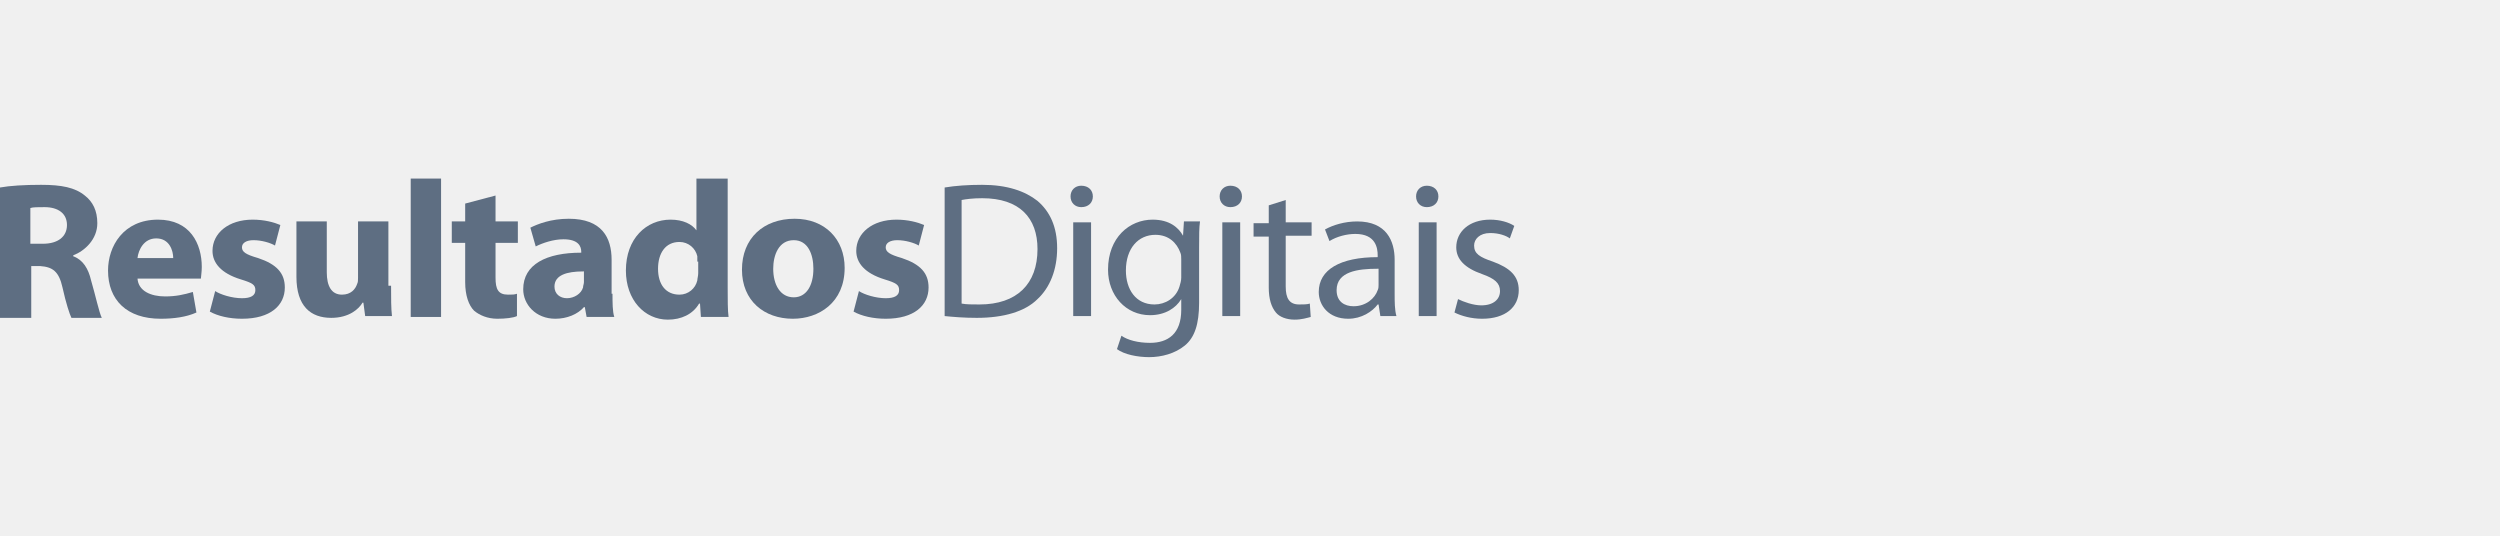
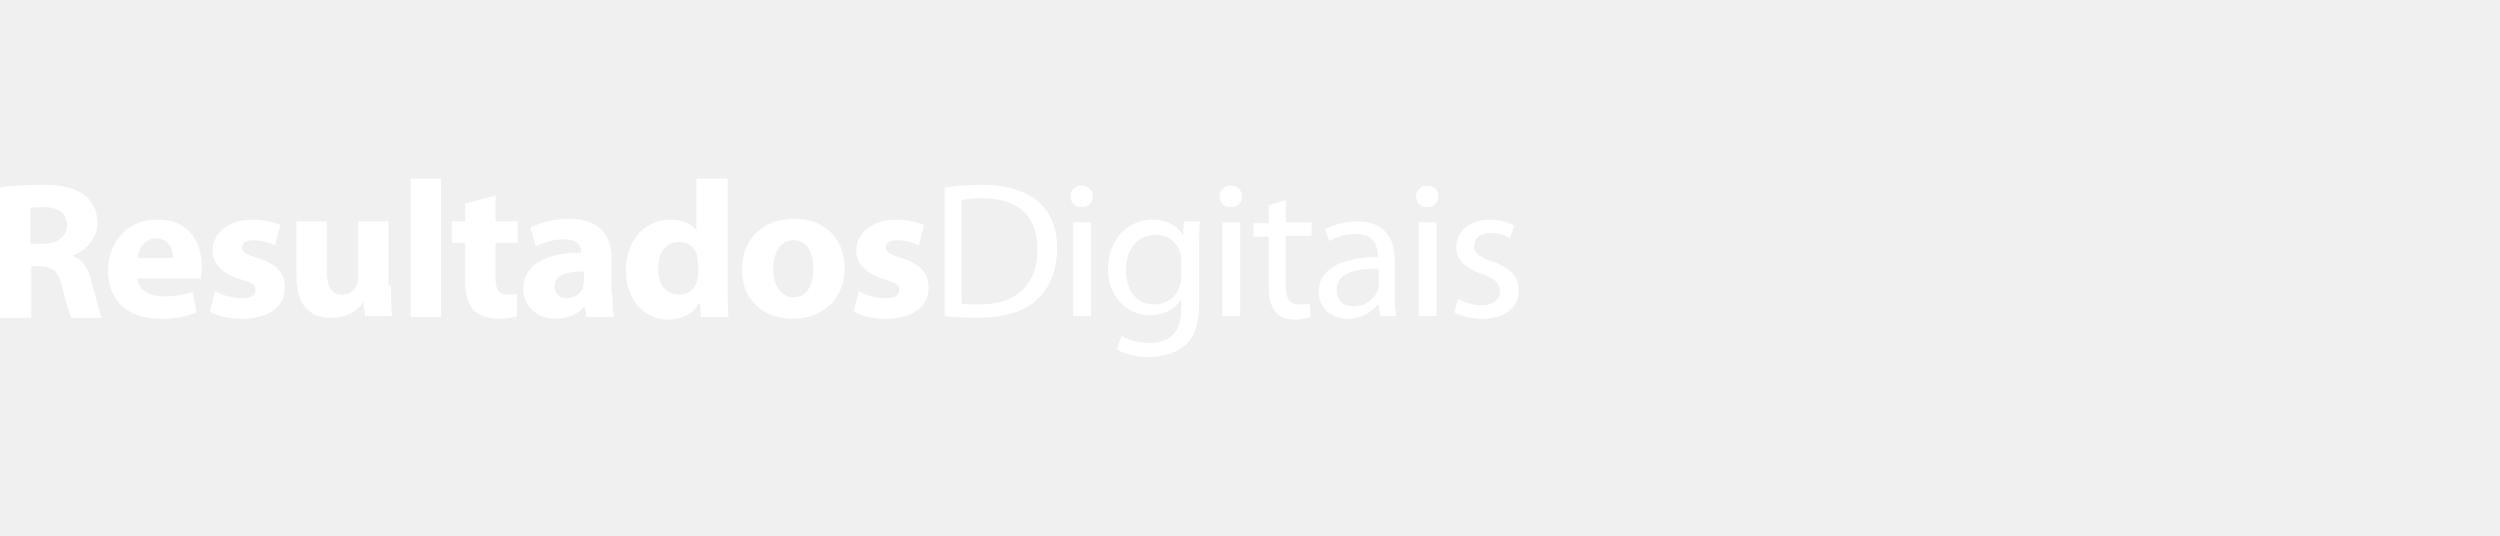
<svg xmlns="http://www.w3.org/2000/svg" version="1.1" id="Layer_1" x="0px" y="0px" viewBox="0 0 280 60" style="enable-background:new 0 0 280 60;" xml:space="preserve">
  <style type="text/css">
- 	.st0{fill:#5e6e82;}
+ 	.st0{fill:#ffffff;}
</style>
  <g>
    <g>
      <path class="st0" d="M0,21c1.1-0.2,2.7-0.3,4.6-0.3c2.3,0,3.8,0.3,4.9,1.2c0.9,0.7,1.4,1.7,1.4,3.1c0,1.8-1.4,3.1-2.7,3.6v0.1    c1.1,0.4,1.7,1.4,2,2.7c0.5,1.7,0.9,3.6,1.2,4.2H8c-0.2-0.4-0.6-1.6-1-3.4c-0.4-1.8-1.1-2.3-2.5-2.4h-1v5.8H0V21z M3.4,27.3h1.4    c1.7,0,2.7-0.8,2.7-2.1c0-1.3-1-2-2.5-2c-0.8,0-1.3,0-1.6,0.1V27.3z" />
      <path class="st0" d="M15.4,31.2c0.1,1.4,1.5,2,3.1,2c1.2,0,2.1-0.2,3.1-0.5L22,35c-1.1,0.5-2.5,0.7-4,0.7c-3.8,0-5.9-2.1-5.9-5.4    c0-2.7,1.7-5.7,5.6-5.7c3.6,0,4.9,2.7,4.9,5.3c0,0.6-0.1,1.1-0.1,1.3H15.4z M19.4,28.9c0-0.8-0.4-2.2-1.9-2.2    c-1.4,0-2,1.3-2.1,2.2H19.4z" />
      <path class="st0" d="M24.1,32.6c0.6,0.4,1.9,0.8,3,0.8c1,0,1.5-0.3,1.5-0.9c0-0.6-0.3-0.8-1.6-1.2c-2.3-0.7-3.2-1.9-3.2-3.2    c0-2,1.8-3.5,4.5-3.5c1.3,0,2.4,0.3,3.1,0.6l-0.6,2.3c-0.5-0.3-1.5-0.6-2.4-0.6c-0.8,0-1.3,0.3-1.3,0.8c0,0.5,0.4,0.8,1.8,1.2    c2.1,0.7,3,1.7,3,3.3c0,2-1.6,3.5-4.8,3.5c-1.4,0-2.7-0.3-3.6-0.8L24.1,32.6z" />
      <path class="st0" d="M43.8,32c0,1.4,0,2.5,0.1,3.4h-3l-0.2-1.5h-0.1c-0.4,0.7-1.5,1.7-3.5,1.7c-2.3,0-3.9-1.3-3.9-4.6v-6.2h3.4    v5.7c0,1.5,0.5,2.5,1.7,2.5c1,0,1.5-0.6,1.7-1.2c0.1-0.2,0.1-0.4,0.1-0.7v-6.3h3.4V32z" />
      <path class="st0" d="M46,20h3.4v15.5H46V20z" />
      <path class="st0" d="M55.5,21.9v2.9H58v2.4h-2.5v3.9c0,1.3,0.3,1.9,1.4,1.9c0.5,0,0.7,0,1-0.1l0,2.5c-0.4,0.2-1.3,0.3-2.2,0.3    c-1.1,0-2-0.4-2.6-0.9c-0.6-0.6-1-1.7-1-3.2v-4.4h-1.5v-2.4h1.5v-2L55.5,21.9z" />
      <path class="st0" d="M68.6,32.9c0,1,0,2,0.2,2.6h-3.1l-0.2-1.1h-0.1c-0.7,0.8-1.9,1.3-3.2,1.3c-2.2,0-3.6-1.6-3.6-3.3    c0-2.8,2.6-4.1,6.5-4.1v-0.1c0-0.6-0.3-1.4-2-1.4c-1.1,0-2.3,0.4-3.1,0.8l-0.6-2.1c0.8-0.4,2.3-1,4.3-1c3.7,0,4.8,2.1,4.8,4.6    V32.9z M65.3,30.4c-1.8,0-3.2,0.4-3.2,1.7c0,0.8,0.6,1.3,1.4,1.3c0.8,0,1.6-0.5,1.8-1.2c0-0.2,0.1-0.4,0.1-0.6V30.4z" />
      <path class="st0" d="M81.5,20v12.3c0,1.2,0,2.5,0.1,3.2h-3.1l-0.1-1.5h-0.1c-0.7,1.2-2,1.8-3.5,1.8c-2.6,0-4.7-2.2-4.7-5.5    c0-3.6,2.3-5.7,5-5.7c1.4,0,2.4,0.5,2.9,1.2h0V20H81.5z M78.1,29.3c0-0.2,0-0.4,0-0.6c-0.2-0.9-1-1.6-2-1.6c-1.6,0-2.4,1.3-2.4,3    c0,1.8,0.9,2.9,2.4,2.9c1,0,1.8-0.7,2-1.6c0-0.2,0.1-0.5,0.1-0.8V29.3z" />
      <path class="st0" d="M94.6,30c0,3.9-2.9,5.7-5.8,5.7c-3.2,0-5.7-2-5.7-5.5c0-3.5,2.4-5.7,5.9-5.7C92.4,24.5,94.6,26.8,94.6,30z     M86.6,30.1c0,1.8,0.8,3.2,2.3,3.2c1.4,0,2.2-1.3,2.2-3.2c0-1.6-0.6-3.2-2.2-3.2C87.2,26.9,86.6,28.6,86.6,30.1z" />
      <path class="st0" d="M96.2,32.6c0.6,0.4,1.9,0.8,3,0.8c1,0,1.5-0.3,1.5-0.9c0-0.6-0.3-0.8-1.6-1.2c-2.3-0.7-3.2-1.9-3.2-3.2    c0-2,1.8-3.5,4.5-3.5c1.3,0,2.4,0.3,3.1,0.6l-0.6,2.3c-0.5-0.3-1.5-0.6-2.4-0.6c-0.8,0-1.3,0.3-1.3,0.8c0,0.5,0.4,0.8,1.8,1.2    c2.1,0.7,3,1.7,3,3.3c0,2-1.6,3.5-4.8,3.5c-1.4,0-2.7-0.3-3.6-0.8L96.2,32.6z" />
    </g>
    <g>
      <path class="st0" d="M105.8,21c1.2-0.2,2.6-0.3,4.2-0.3c2.8,0,4.8,0.7,6.2,1.8c1.4,1.2,2.2,2.9,2.2,5.3c0,2.4-0.8,4.4-2.2,5.7    c-1.4,1.4-3.8,2.1-6.8,2.1c-1.4,0-2.6-0.1-3.6-0.2V21z M107.7,34c0.5,0.1,1.2,0.1,2,0.1c4.2,0,6.5-2.3,6.5-6.2    c0-3.5-2-5.7-6.2-5.7c-1,0-1.8,0.1-2.3,0.2V34z" />
      <path class="st0" d="M122.4,22c0,0.7-0.5,1.2-1.3,1.2c-0.7,0-1.2-0.5-1.2-1.2c0-0.7,0.5-1.2,1.2-1.2    C121.9,20.8,122.4,21.3,122.4,22z M120.2,35.5V24.9h2v10.5H120.2z" />
      <path class="st0" d="M134.3,33.9c0,2.4-0.5,3.9-1.6,4.8c-1.1,0.9-2.6,1.3-4,1.3c-1.3,0-2.8-0.3-3.6-0.9l0.5-1.5    c0.7,0.5,1.9,0.8,3.2,0.8c2,0,3.5-1,3.5-3.7v-1.2h0c-0.6,1-1.8,1.8-3.5,1.8c-2.7,0-4.7-2.2-4.7-5.1c0-3.6,2.4-5.6,5-5.6    c1.9,0,2.9,0.9,3.4,1.8h0l0.1-1.6h1.8c-0.1,0.7-0.1,1.6-0.1,2.9V33.9z M132.3,29.1c0-0.3,0-0.6-0.1-0.8c-0.4-1.1-1.3-2-2.8-2    c-1.9,0-3.3,1.5-3.3,4c0,2.1,1.1,3.8,3.2,3.8c1.2,0,2.4-0.7,2.8-2c0.1-0.3,0.2-0.7,0.2-1V29.1z" />
      <path class="st0" d="M139.1,22c0,0.7-0.5,1.2-1.3,1.2c-0.7,0-1.2-0.5-1.2-1.2c0-0.7,0.5-1.2,1.2-1.2    C138.6,20.8,139.1,21.3,139.1,22z M136.9,35.5V24.9h2v10.5H136.9z" />
      <path class="st0" d="M144,22.4v2.5h2.9v1.5H144v5.7c0,1.3,0.4,2,1.5,2c0.5,0,0.9,0,1.2-0.1l0.1,1.5c-0.4,0.1-1,0.3-1.8,0.3    c-0.9,0-1.7-0.3-2.1-0.8c-0.5-0.6-0.8-1.5-0.8-2.8v-5.7h-1.7v-1.5h1.7v-2L144,22.4z" />
      <path class="st0" d="M156.2,32.9c0,0.9,0,1.8,0.2,2.5h-1.8l-0.2-1.3h-0.1c-0.6,0.8-1.8,1.6-3.3,1.6c-2.2,0-3.3-1.5-3.3-3    c0-2.5,2.4-3.9,6.6-3.9v-0.2c0-0.8-0.2-2.4-2.5-2.4c-1,0-2.1,0.3-2.9,0.8l-0.5-1.3c0.9-0.5,2.2-0.9,3.6-0.9c3.3,0,4.2,2.2,4.2,4.3    V32.9z M154.3,30.1c-2.2,0-4.6,0.3-4.6,2.4c0,1.3,0.9,1.8,1.9,1.8c1.4,0,2.4-0.9,2.7-1.8c0.1-0.2,0.1-0.4,0.1-0.6V30.1z" />
      <path class="st0" d="M161.1,22c0,0.7-0.5,1.2-1.3,1.2c-0.7,0-1.2-0.5-1.2-1.2c0-0.7,0.5-1.2,1.2-1.2    C160.6,20.8,161.1,21.3,161.1,22z M158.9,35.5V24.9h2v10.5H158.9z" />
      <path class="st0" d="M163.3,33.5c0.6,0.3,1.7,0.7,2.6,0.7c1.4,0,2.1-0.7,2.1-1.6c0-0.9-0.6-1.4-2-1.9c-2-0.7-2.9-1.7-2.9-3    c0-1.7,1.4-3.1,3.8-3.1c1.1,0,2.1,0.3,2.7,0.7l-0.5,1.4c-0.4-0.3-1.2-0.6-2.2-0.6c-1.2,0-1.8,0.7-1.8,1.4c0,0.9,0.6,1.3,2.1,1.8    c1.9,0.7,2.9,1.6,2.9,3.2c0,1.9-1.5,3.2-4.1,3.2c-1.2,0-2.3-0.3-3.1-0.7L163.3,33.5z" />
    </g>
  </g>
</svg>
